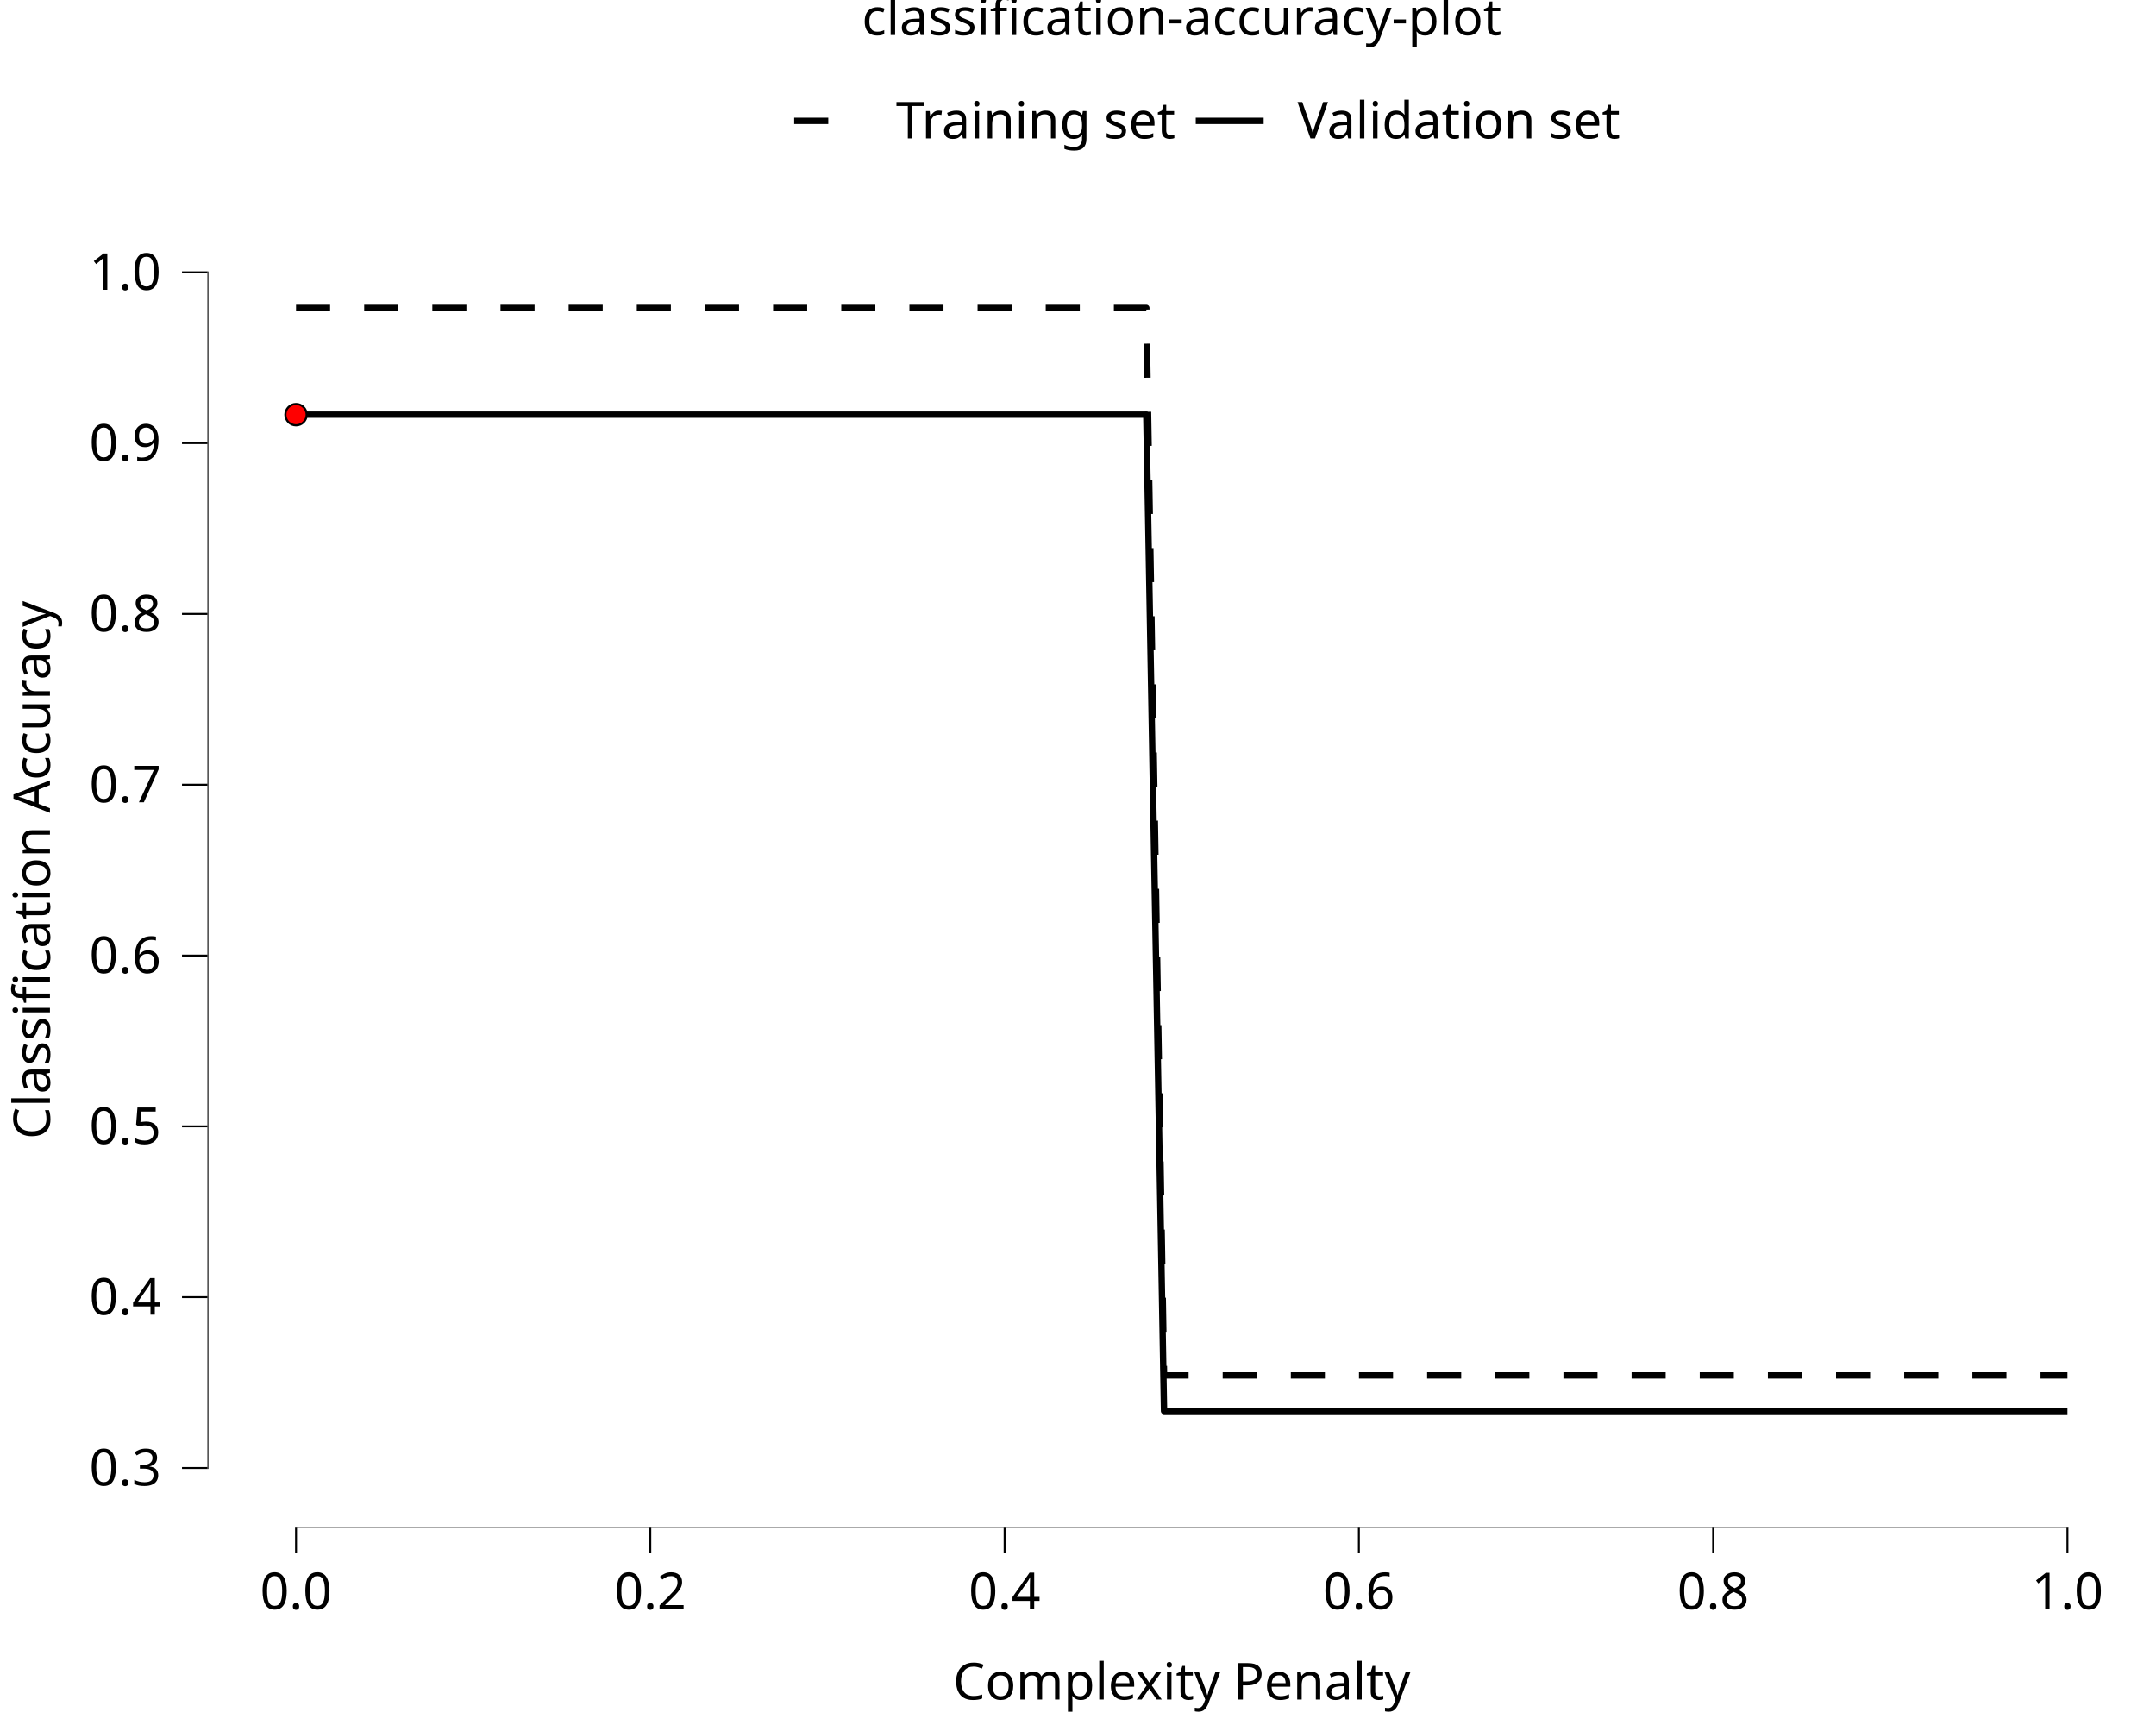
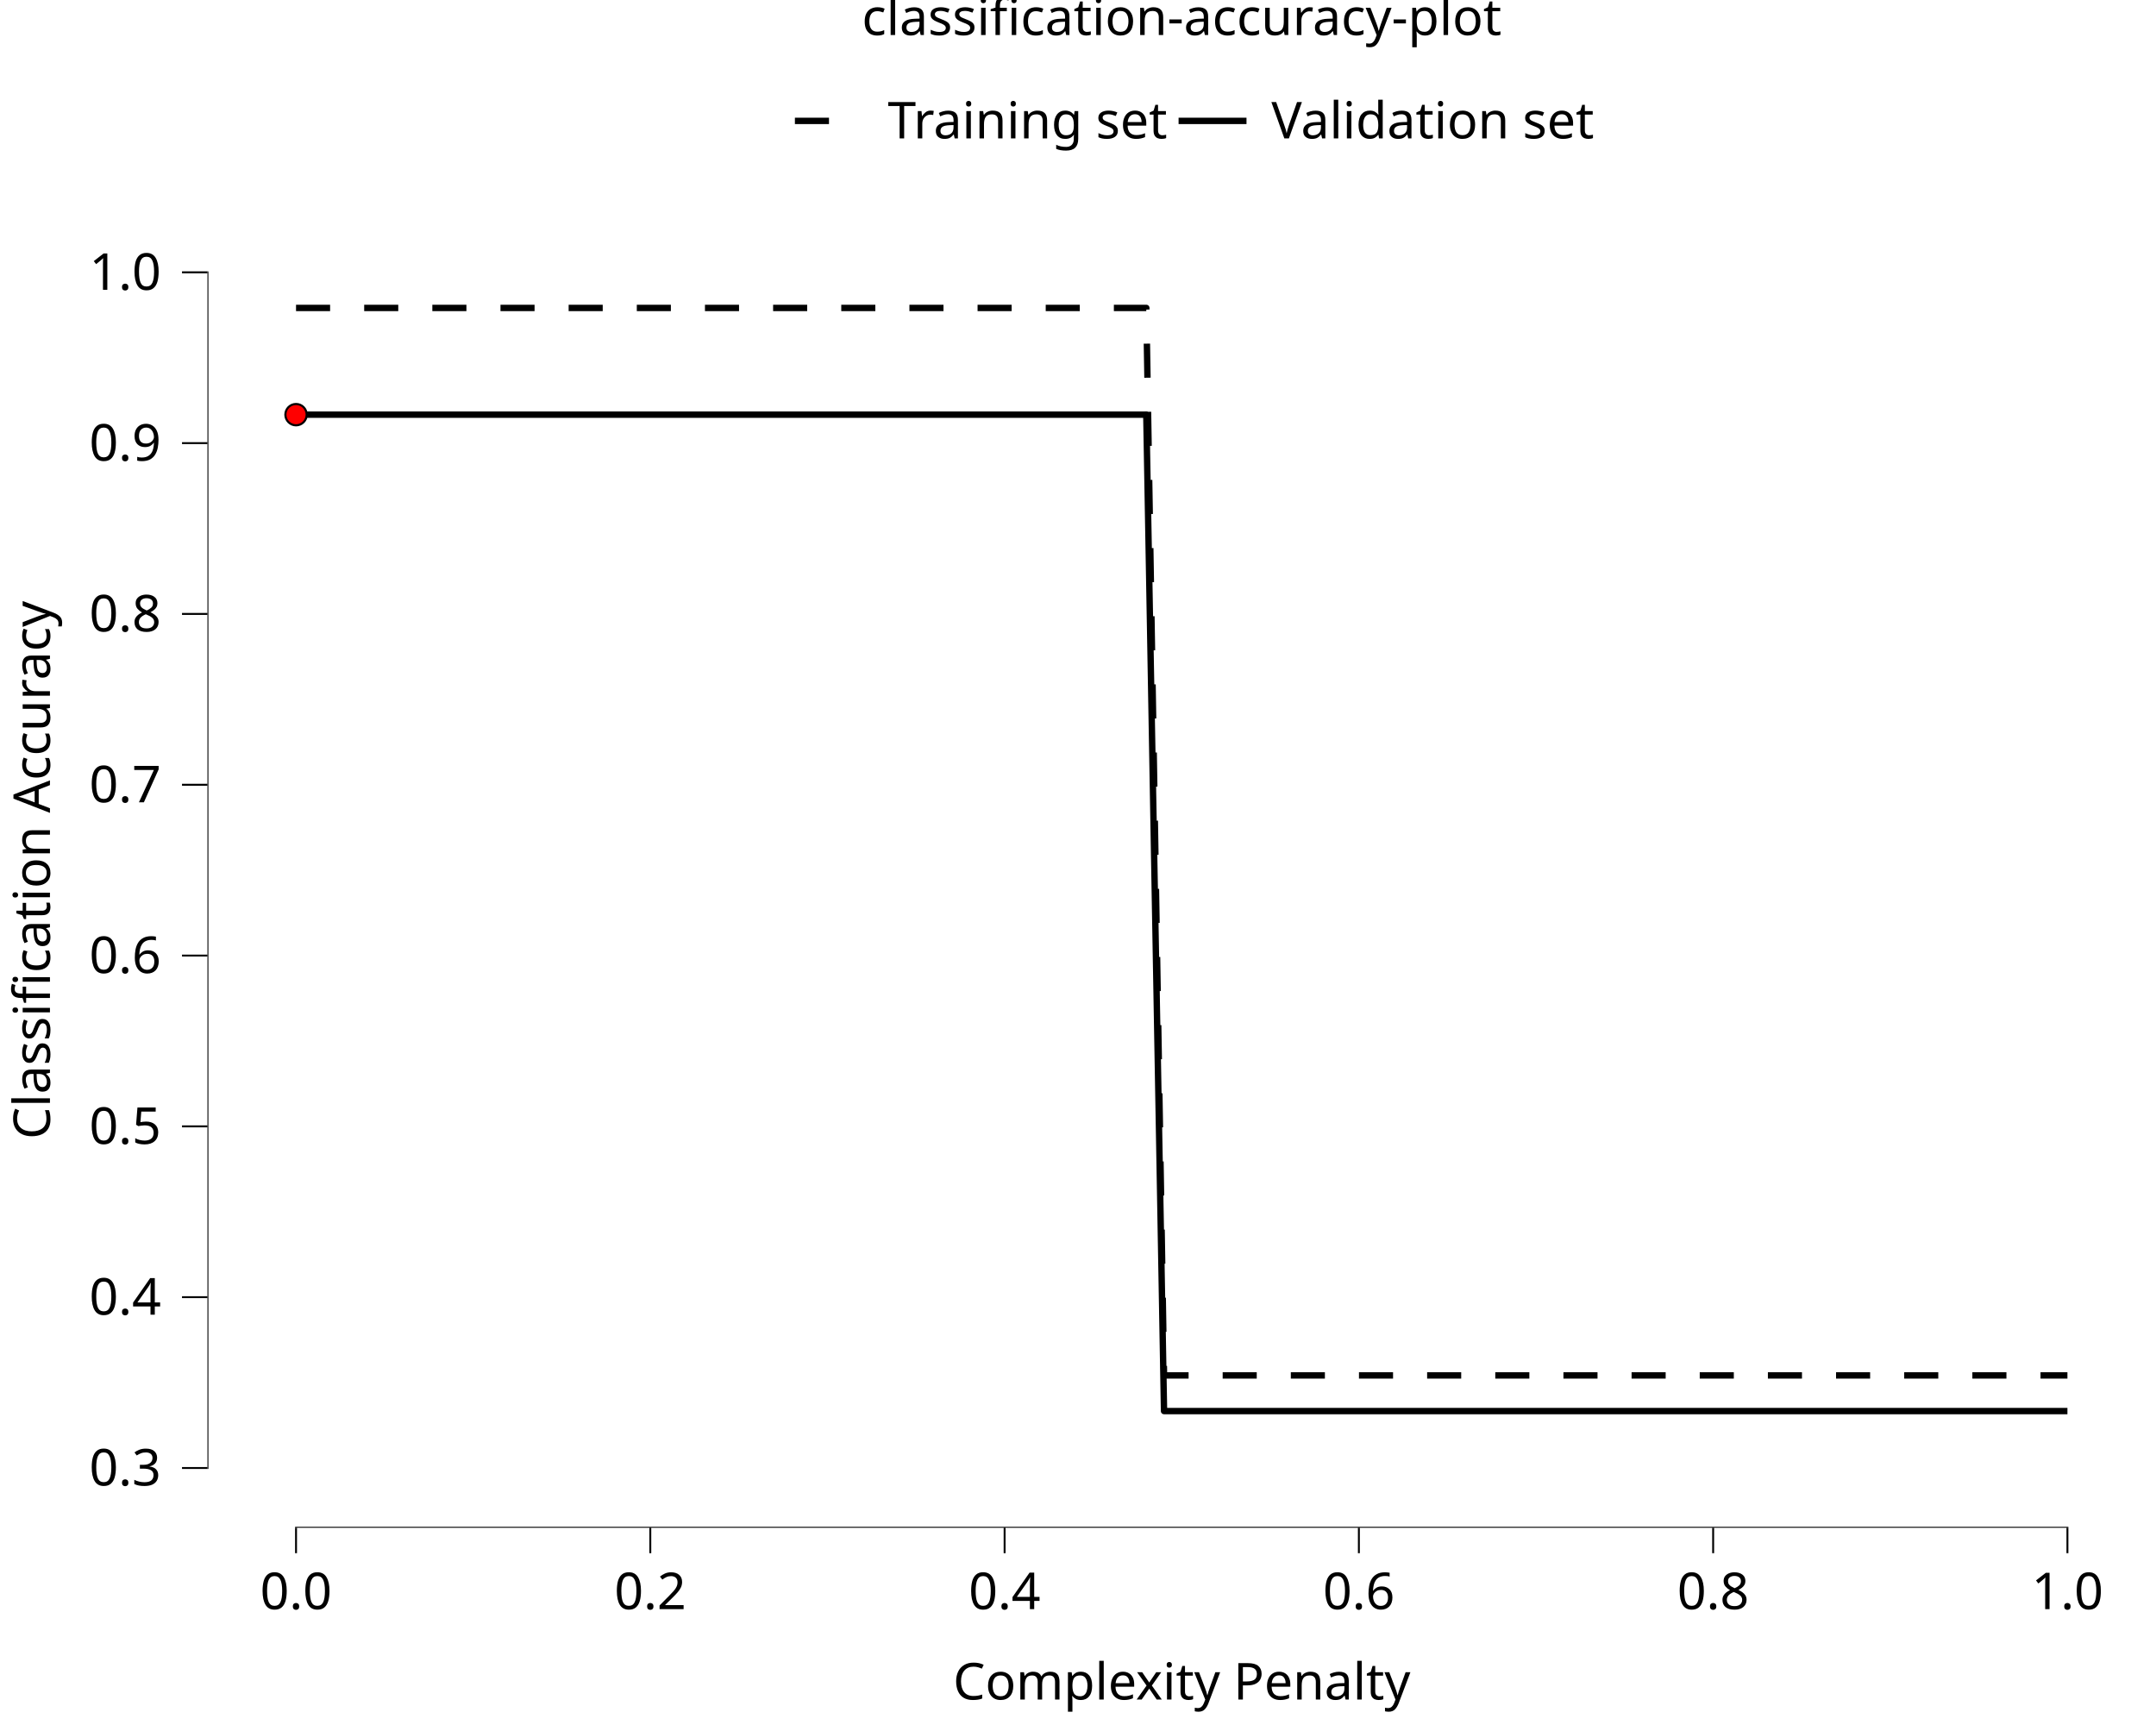
<svg xmlns="http://www.w3.org/2000/svg" class="svglite" data-engine-version="2.0" width="720.00pt" height="576.00pt" viewBox="0 0 720.00 576.00">
  <defs>
    <style type="text/css">
    .svglite line, .svglite polyline, .svglite polygon, .svglite path, .svglite rect, .svglite circle {
      fill: none;
      stroke: #000000;
      stroke-linecap: round;
      stroke-linejoin: round;
      stroke-miterlimit: 10.00;
    }
  </style>
  </defs>
  <rect width="100%" height="100%" style="stroke: none; fill: #FFFFFF;" />
  <defs>
    <clipPath id="cpMC4wMHw3MjAuMDB8MC4wMHw1NzYuMDA=">
      <rect x="0.00" y="0.00" width="720.00" height="576.00" />
    </clipPath>
  </defs>
  <g clip-path="url(#cpMC4wMHw3MjAuMDB8MC4wMHw1NzYuMDA=)">
-     <rect x="0.00" y="0.00" width="720.00" height="576.00" style="stroke-width: 10.67; stroke: none;" />
+     <rect x="-0" y="0.00" width="720.00" height="576.00" style="stroke-width: 10.67; stroke: none;" />
  </g>
  <defs>
    <clipPath id="cpNjkuMjh8NzIwLjAwfDcwLjk3fDUxMC4xNA==">
      <rect x="69.28" y="70.97" width="650.72" height="439.17" />
    </clipPath>
  </defs>
  <g clip-path="url(#cpNjkuMjh8NzIwLjAwfDcwLjk3fDUxMC4xNA==)">
    <rect x="69.28" y="70.97" width="650.72" height="439.17" style="stroke-width: 10.67; stroke: none;" />
    <polyline points="98.86,102.82 104.78,102.82 110.69,102.82 116.61,102.82 122.52,102.82 128.44,102.82 134.36,102.82 140.27,102.82 146.19,102.82 152.10,102.82 158.02,102.82 163.93,102.82 169.85,102.82 175.76,102.82 181.68,102.82 187.60,102.82 193.51,102.82 199.43,102.82 205.34,102.82 211.26,102.82 217.17,102.82 223.09,102.82 229.01,102.82 234.92,102.82 240.84,102.82 246.75,102.82 252.67,102.82 258.58,102.82 264.50,102.82 270.41,102.82 276.33,102.82 282.25,102.82 288.16,102.82 294.08,102.82 299.99,102.82 305.91,102.82 311.82,102.82 317.74,102.82 323.65,102.82 329.57,102.82 335.49,102.82 341.40,102.82 347.32,102.82 353.23,102.82 359.15,102.82 365.06,102.82 370.98,102.82 376.90,102.82 382.81,102.82 388.73,459.28 394.64,459.28 400.56,459.28 406.47,459.28 412.39,459.28 418.30,459.28 424.22,459.28 430.14,459.28 436.05,459.28 441.97,459.28 447.88,459.28 453.80,459.28 459.71,459.28 465.63,459.28 471.54,459.28 477.46,459.28 483.38,459.28 489.29,459.28 495.21,459.28 501.12,459.28 507.04,459.28 512.95,459.28 518.87,459.28 524.79,459.28 530.70,459.28 536.62,459.28 542.53,459.28 548.45,459.28 554.36,459.28 560.28,459.28 566.19,459.28 572.11,459.28 578.03,459.28 583.94,459.28 589.86,459.28 595.77,459.28 601.69,459.28 607.60,459.28 613.52,459.28 619.43,459.28 625.35,459.28 631.27,459.28 637.18,459.28 643.10,459.28 649.01,459.28 654.93,459.28 660.84,459.28 666.76,459.28 672.68,459.28 678.59,459.28 684.51,459.28 690.42,459.28 " style="stroke-width: 2.13; stroke-dasharray: 11.38,11.38; stroke-linecap: butt;" />
    <polyline points="98.86,138.46 104.78,138.46 110.69,138.46 116.61,138.46 122.52,138.46 128.44,138.46 134.36,138.46 140.27,138.46 146.19,138.46 152.10,138.46 158.02,138.46 163.93,138.46 169.85,138.46 175.76,138.46 181.68,138.46 187.60,138.46 193.51,138.46 199.43,138.46 205.34,138.46 211.26,138.46 217.17,138.46 223.09,138.46 229.01,138.46 234.92,138.46 240.84,138.46 246.75,138.46 252.67,138.46 258.58,138.46 264.50,138.46 270.41,138.46 276.33,138.46 282.25,138.46 288.16,138.46 294.08,138.46 299.99,138.46 305.91,138.46 311.82,138.46 317.74,138.46 323.65,138.46 329.57,138.46 335.49,138.46 341.40,138.46 347.32,138.46 353.23,138.46 359.15,138.46 365.06,138.46 370.98,138.46 376.90,138.46 382.81,138.46 388.73,471.17 394.64,471.17 400.56,471.17 406.47,471.17 412.39,471.17 418.30,471.17 424.22,471.17 430.14,471.17 436.05,471.17 441.97,471.17 447.88,471.17 453.80,471.17 459.71,471.17 465.63,471.17 471.54,471.17 477.46,471.17 483.38,471.17 489.29,471.17 495.21,471.17 501.12,471.17 507.04,471.17 512.95,471.17 518.87,471.17 524.79,471.17 530.70,471.17 536.62,471.17 542.53,471.17 548.45,471.17 554.36,471.17 560.28,471.17 566.19,471.17 572.11,471.17 578.03,471.17 583.94,471.17 589.86,471.17 595.77,471.17 601.69,471.17 607.60,471.17 613.52,471.17 619.43,471.17 625.35,471.17 631.27,471.17 637.18,471.17 643.10,471.17 649.01,471.17 654.93,471.17 660.84,471.17 666.76,471.17 672.68,471.17 678.59,471.17 684.51,471.17 690.42,471.17 " style="stroke-width: 2.13; stroke-linecap: butt;" />
    <circle cx="98.86" cy="138.46" r="3.56" style="stroke-width: 0.71; fill: #FF0000;" />
    <line x1="98.54" y1="510.14" x2="690.74" y2="510.14" style="stroke-width: 0.64; stroke-linecap: butt;" />
    <line x1="69.28" y1="490.50" x2="69.28" y2="90.62" style="stroke-width: 0.64; stroke-linecap: butt;" />
    <rect x="69.28" y="70.97" width="650.72" height="439.17" style="stroke-width: 0.00; stroke: none;" />
  </g>
  <g clip-path="url(#cpMC4wMHw3MjAuMDB8MC4wMHw1NzYuMDA=)">
    <polyline points="69.28,510.14 69.28,70.97 " style="stroke-width: 0.00; stroke: none; stroke-linecap: butt;" />
    <text x="53.81" y="496.03" text-anchor="end" style="font-size: 17.00px; font-family: sans;" textLength="23.63px" lengthAdjust="spacingAndGlyphs">0.3</text>
    <text x="53.81" y="438.99" text-anchor="end" style="font-size: 17.00px; font-family: sans;" textLength="23.63px" lengthAdjust="spacingAndGlyphs">0.4</text>
    <text x="53.81" y="381.96" text-anchor="end" style="font-size: 17.00px; font-family: sans;" textLength="23.63px" lengthAdjust="spacingAndGlyphs">0.5</text>
    <text x="53.81" y="324.92" text-anchor="end" style="font-size: 17.00px; font-family: sans;" textLength="23.63px" lengthAdjust="spacingAndGlyphs">0.6</text>
    <text x="53.81" y="267.89" text-anchor="end" style="font-size: 17.00px; font-family: sans;" textLength="23.63px" lengthAdjust="spacingAndGlyphs">0.7</text>
    <text x="53.81" y="210.85" text-anchor="end" style="font-size: 17.00px; font-family: sans;" textLength="23.63px" lengthAdjust="spacingAndGlyphs">0.8</text>
    <text x="53.81" y="153.82" text-anchor="end" style="font-size: 17.00px; font-family: sans;" textLength="23.63px" lengthAdjust="spacingAndGlyphs">0.9</text>
    <text x="53.81" y="96.78" text-anchor="end" style="font-size: 17.00px; font-family: sans;" textLength="23.63px" lengthAdjust="spacingAndGlyphs">1.0</text>
    <polyline points="60.78,490.18 69.28,490.18 " style="stroke-width: 0.64; stroke-linecap: butt;" />
    <polyline points="60.78,433.14 69.28,433.14 " style="stroke-width: 0.64; stroke-linecap: butt;" />
    <polyline points="60.78,376.11 69.28,376.11 " style="stroke-width: 0.64; stroke-linecap: butt;" />
    <polyline points="60.78,319.07 69.28,319.07 " style="stroke-width: 0.64; stroke-linecap: butt;" />
    <polyline points="60.78,262.04 69.28,262.04 " style="stroke-width: 0.64; stroke-linecap: butt;" />
    <polyline points="60.78,205.00 69.28,205.00 " style="stroke-width: 0.64; stroke-linecap: butt;" />
    <polyline points="60.78,147.97 69.28,147.97 " style="stroke-width: 0.64; stroke-linecap: butt;" />
    <polyline points="60.78,90.93 69.28,90.93 " style="stroke-width: 0.64; stroke-linecap: butt;" />
    <polyline points="69.28,510.14 720.00,510.14 " style="stroke-width: 0.00; stroke: none; stroke-linecap: butt;" />
    <polyline points="98.86,518.64 98.86,510.14 " style="stroke-width: 0.64; stroke-linecap: butt;" />
    <polyline points="217.17,518.64 217.17,510.14 " style="stroke-width: 0.64; stroke-linecap: butt;" />
    <polyline points="335.49,518.64 335.49,510.14 " style="stroke-width: 0.64; stroke-linecap: butt;" />
    <polyline points="453.80,518.64 453.80,510.14 " style="stroke-width: 0.64; stroke-linecap: butt;" />
    <polyline points="572.11,518.64 572.11,510.14 " style="stroke-width: 0.64; stroke-linecap: butt;" />
    <polyline points="690.42,518.64 690.42,510.14 " style="stroke-width: 0.64; stroke-linecap: butt;" />
    <text x="98.86" y="537.32" text-anchor="middle" style="font-size: 17.00px; font-family: sans;" textLength="23.63px" lengthAdjust="spacingAndGlyphs">0.0</text>
    <text x="217.17" y="537.32" text-anchor="middle" style="font-size: 17.00px; font-family: sans;" textLength="23.63px" lengthAdjust="spacingAndGlyphs">0.2</text>
    <text x="335.49" y="537.32" text-anchor="middle" style="font-size: 17.00px; font-family: sans;" textLength="23.63px" lengthAdjust="spacingAndGlyphs">0.4</text>
    <text x="453.80" y="537.32" text-anchor="middle" style="font-size: 17.00px; font-family: sans;" textLength="23.63px" lengthAdjust="spacingAndGlyphs">0.6</text>
    <text x="572.11" y="537.32" text-anchor="middle" style="font-size: 17.00px; font-family: sans;" textLength="23.63px" lengthAdjust="spacingAndGlyphs">0.8</text>
    <text x="690.42" y="537.32" text-anchor="middle" style="font-size: 17.00px; font-family: sans;" textLength="23.63px" lengthAdjust="spacingAndGlyphs">1.0</text>
    <text x="394.64" y="567.49" text-anchor="middle" style="font-size: 17.00px; font-family: sans;" textLength="145.53px" lengthAdjust="spacingAndGlyphs">Complexity Penalty</text>
    <text transform="translate(16.68,290.56) rotate(-90)" text-anchor="middle" style="font-size: 17.00px; font-family: sans;" textLength="174.83px" lengthAdjust="spacingAndGlyphs">Classification Accuracy</text>
-     <rect x="248.43" y="20.71" width="292.42" height="39.31" style="stroke-width: 0.75; stroke: none;" />
-     <rect x="248.43" y="20.71" width="292.42" height="39.31" style="stroke-width: 10.67; stroke: none;" />
-     <rect x="262.38" y="26.19" width="28.35" height="28.35" style="stroke-width: 10.67; stroke: none;" />
-     <line x1="265.22" y1="40.36" x2="287.89" y2="40.36" style="stroke-width: 2.13; stroke-dasharray: 11.38,11.38; stroke-linecap: butt;" />
-     <rect x="396.49" y="26.19" width="28.35" height="28.35" style="stroke-width: 10.67; stroke: none;" />
-     <line x1="399.32" y1="40.36" x2="422.00" y2="40.36" style="stroke-width: 2.13; stroke-linecap: butt;" />
-     <text x="299.20" y="46.21" style="font-size: 17.00px; font-family: sans;" textLength="88.82px" lengthAdjust="spacingAndGlyphs">Training set</text>
-     <text x="433.30" y="46.21" style="font-size: 17.00px; font-family: sans;" textLength="102.07px" lengthAdjust="spacingAndGlyphs">Validation set</text>
+     <rect x="257.15" y="20.71" width="274.98" height="39.31" style="stroke-width: 0.75; stroke: none;" />
+     <rect x="257.15" y="20.71" width="274.98" height="39.31" style="stroke-width: 10.67; stroke: none;" />
+     <rect x="262.63" y="26.19" width="28.35" height="28.35" style="stroke-width: 10.67; stroke: none;" />
+     <line x1="265.46" y1="40.36" x2="288.14" y2="40.36" style="stroke-width: 2.13; stroke-dasharray: 11.38,11.38; stroke-linecap: butt;" />
+     <rect x="390.76" y="26.19" width="28.35" height="28.35" style="stroke-width: 10.67; stroke: none;" />
+     <line x1="393.59" y1="40.36" x2="416.27" y2="40.36" style="stroke-width: 2.13; stroke-linecap: butt;" />
+     <text x="296.46" y="46.21" style="font-size: 17.00px; font-family: sans;" textLength="88.82px" lengthAdjust="spacingAndGlyphs">Training set</text>
+     <text x="424.58" y="46.21" style="font-size: 17.00px; font-family: sans;" textLength="102.07px" lengthAdjust="spacingAndGlyphs">Validation set</text>
    <text x="394.64" y="11.70" text-anchor="middle" style="font-size: 17.00px; font-family: sans;" textLength="203.17px" lengthAdjust="spacingAndGlyphs">classification-accuracy-plot</text>
  </g>
</svg>
